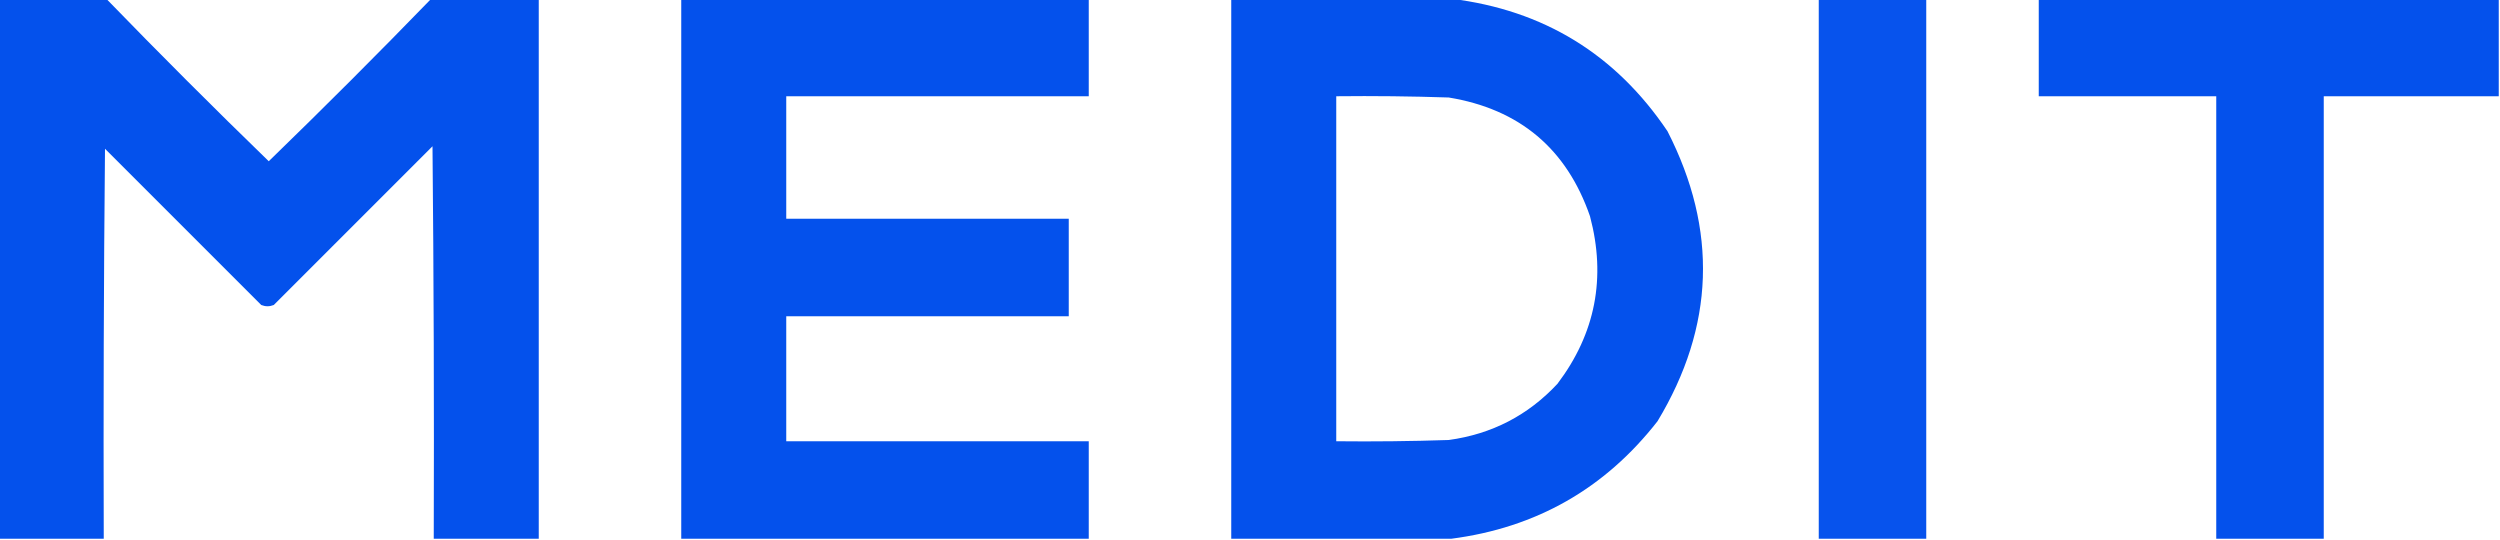
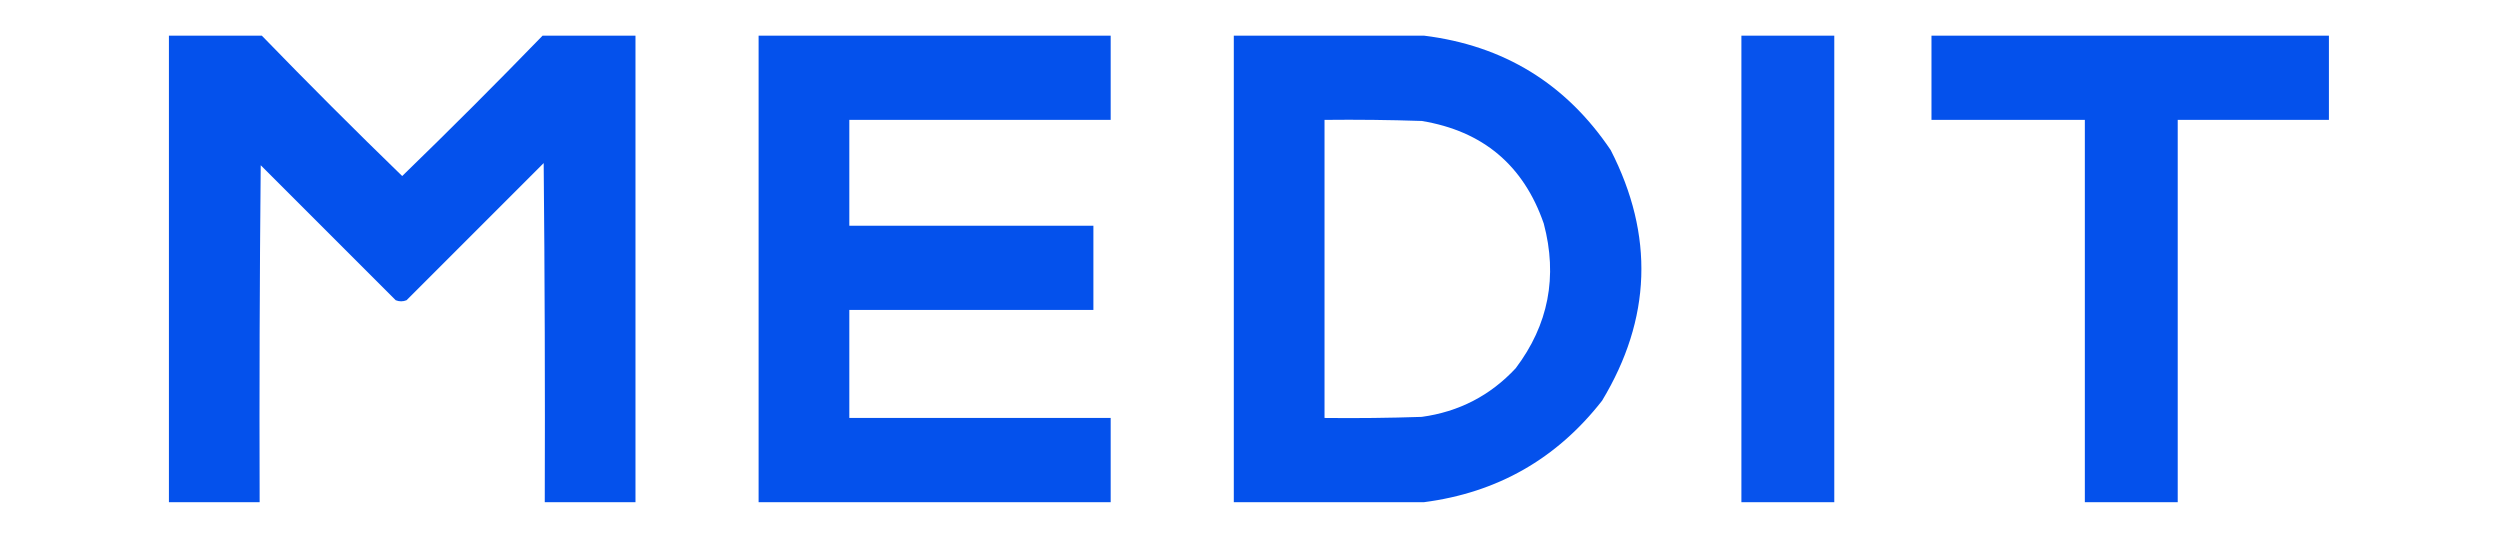
- <svg xmlns="http://www.w3.org/2000/svg" version="1.1" width="1000px" height="216px" style="shape-rendering:geometricPrecision; text-rendering:geometricPrecision; image-rendering:optimizeQuality; fill-rule:evenodd; clip-rule:evenodd">
+ <svg xmlns="http://www.w3.org/2000/svg" version="1.1" width="1000px" height="216px" viewBox="-9 -17 1018 250" preserveAspectRatio="xMidYMid meet" style="shape-rendering:geometricPrecision; text-rendering:geometricPrecision; image-rendering:optimizeQuality; fill-rule:evenodd; clip-rule:evenodd">
  <g>
    <path style="opacity:0.984" fill="#004eec" d="M -0.5,-0.5 C 13.833,-0.5 28.167,-0.5 42.5,-0.5C 63.812,21.479 85.479,43.146 107.5,64.5C 129.521,43.146 151.188,21.479 172.5,-0.5C 186.833,-0.5 201.167,-0.5 215.5,-0.5C 215.5,71.5 215.5,143.5 215.5,215.5C 201.5,215.5 187.5,215.5 173.5,215.5C 173.667,163.166 173.5,110.832 173,58.5C 151.833,79.667 130.667,100.833 109.5,122C 107.833,122.667 106.167,122.667 104.5,122C 83.667,101.167 62.833,80.333 42,59.5C 41.5,111.499 41.333,163.499 41.5,215.5C 27.5,215.5 13.5,215.5 -0.5,215.5C -0.5,143.5 -0.5,71.5 -0.5,-0.5 Z" />
  </g>
  <g>
    <path style="opacity:0.982" fill="#004eec" d="M 272.5,-0.5 C 326.833,-0.5 381.167,-0.5 435.5,-0.5C 435.5,12.5 435.5,25.5 435.5,38.5C 395.167,38.5 354.833,38.5 314.5,38.5C 314.5,54.833 314.5,71.167 314.5,87.5C 352.167,87.5 389.833,87.5 427.5,87.5C 427.5,100.5 427.5,113.5 427.5,126.5C 389.833,126.5 352.167,126.5 314.5,126.5C 314.5,143.167 314.5,159.833 314.5,176.5C 354.833,176.5 395.167,176.5 435.5,176.5C 435.5,189.5 435.5,202.5 435.5,215.5C 381.167,215.5 326.833,215.5 272.5,215.5C 272.5,143.5 272.5,71.5 272.5,-0.5 Z" />
  </g>
  <g>
    <path style="opacity:0.984" fill="#004eec" d="M 492.5,-0.5 C 521.833,-0.5 551.167,-0.5 580.5,-0.5C 617.43,4.044 646.263,21.711 667,52.5C 687.185,91.956 685.852,130.622 663,168.5C 641.983,195.429 614.483,211.095 580.5,215.5C 551.167,215.5 521.833,215.5 492.5,215.5C 492.5,143.5 492.5,71.5 492.5,-0.5 Z M 534.5,38.5 C 549.504,38.333 564.504,38.5 579.5,39C 607.822,43.663 626.656,59.497 636,86.5C 642.52,111.061 638.187,133.395 623,153.5C 611.227,166.137 596.727,173.637 579.5,176C 564.504,176.5 549.504,176.667 534.5,176.5C 534.5,130.5 534.5,84.5 534.5,38.5 Z" />
  </g>
  <g>
    <path style="opacity:0.971" fill="#004eec" d="M 727.5,-0.5 C 741.833,-0.5 756.167,-0.5 770.5,-0.5C 770.5,71.5 770.5,143.5 770.5,215.5C 756.167,215.5 741.833,215.5 727.5,215.5C 727.5,143.5 727.5,71.5 727.5,-0.5 Z" />
  </g>
  <g>
    <path style="opacity:0.983" fill="#004eec" d="M 815.5,-0.5 C 876.833,-0.5 938.167,-0.5 999.5,-0.5C 999.5,12.5 999.5,25.5 999.5,38.5C 976.167,38.5 952.833,38.5 929.5,38.5C 929.5,97.5 929.5,156.5 929.5,215.5C 915.167,215.5 900.833,215.5 886.5,215.5C 886.5,156.5 886.5,97.5 886.5,38.5C 862.833,38.5 839.167,38.5 815.5,38.5C 815.5,25.5 815.5,12.5 815.5,-0.5 Z" />
  </g>
</svg>
